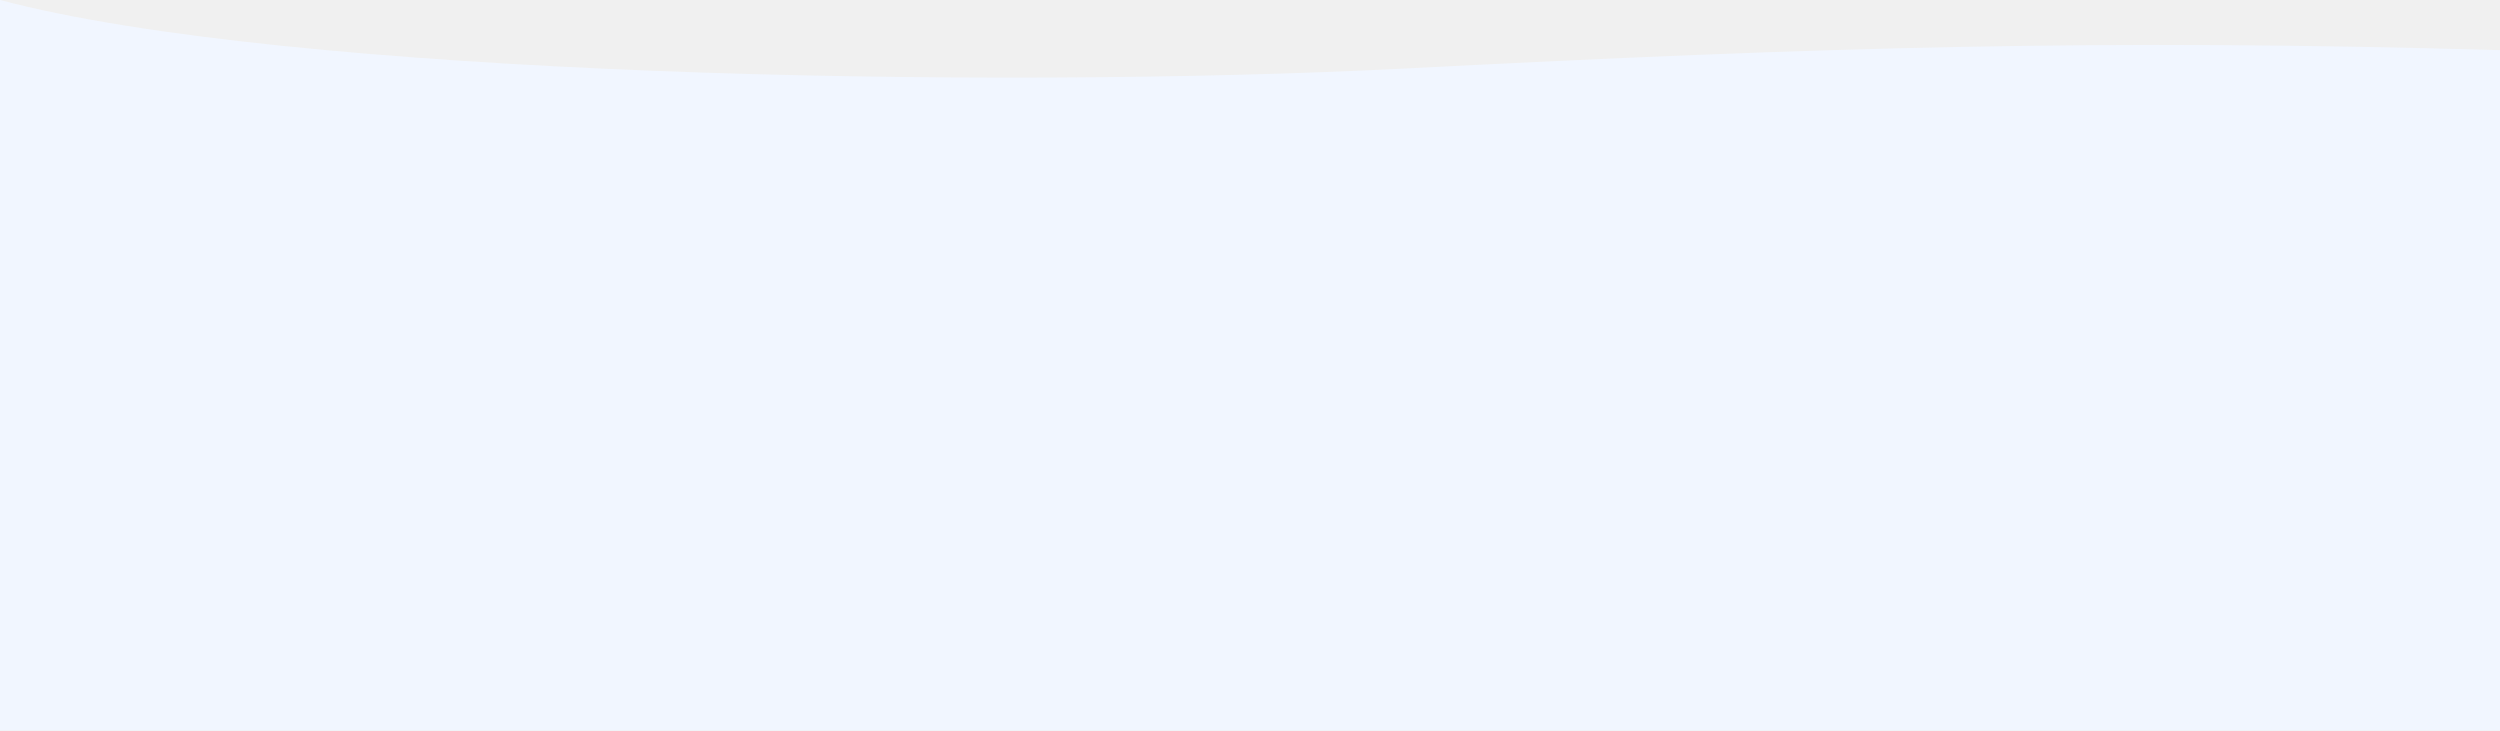
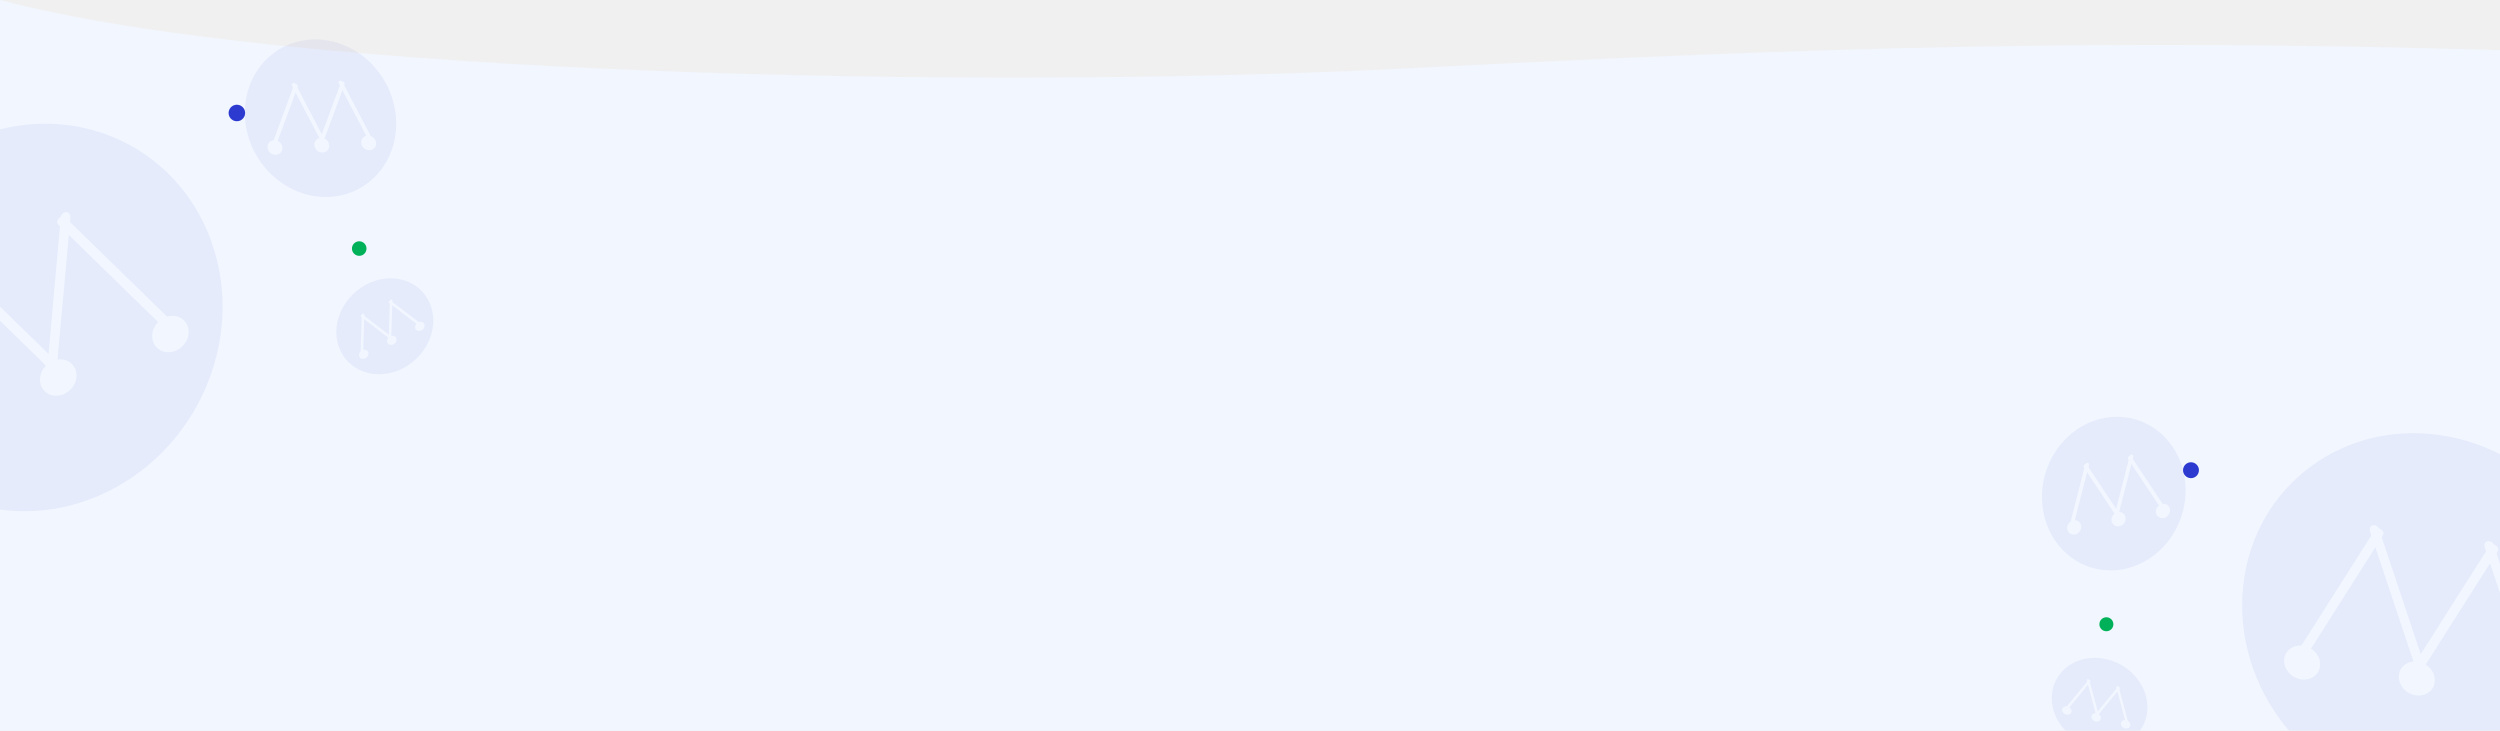
<svg xmlns="http://www.w3.org/2000/svg" width="1920" height="561" viewBox="0 0 1920 561" fill="none">
-   <path fill-rule="evenodd" clip-rule="evenodd" d="M1080 52.584C1401.36 36.05 1613.28 29.671 1920 38.524V451.046L1920 487.004L1920 561H0V466.533V451.046V0C220.08 58.404 758.64 69.119 1080 52.584Z" fill="#F1F6FF" />
+   <g clip-path="url(#clip0_2728_15463)">
+     <path fill-rule="evenodd" clip-rule="evenodd" d="M1080 52.584C1401.36 36.05 1613.28 29.671 1920 38.524V451.046L1920 487.004L1920 561H0V466.533V451.046V0C220.08 58.404 758.64 69.119 1080 52.584Z" fill="#F1F6FF" />
+     <path d="M176.241 89.613C174.674 86.479 175.943 82.667 179.077 81.099C182.211 79.531 186.023 80.801 187.591 83.935C189.159 87.07 187.889 90.881 184.755 92.449C181.621 94.017 177.809 92.748 176.241 89.613Z" fill="#2C3ACF" />
+     <g opacity="0.06">
+       <path d="M75.907 380.66C1.082 412.927 -81.553 377.823 -108.662 302.253C-135.772 226.682 -97.09 139.263 -22.265 106.996C52.56 74.729 135.195 109.834 162.304 185.404C189.414 260.974 150.732 348.393 75.907 380.66Z" fill="#2C3ACF" />
+       <path d="M129.437 252.536C130.008 252.284 130.579 252.033 130.951 251.216C132.464 249.896 132.808 247.135 131.067 245.945L50.445 167.309C49.275 165.867 46.592 165.746 45.278 167.63C43.764 168.95 43.421 171.712 45.162 172.901L125.784 251.537C126.383 253.231 128.295 253.04 129.437 252.536Z" fill="white" />
+       <path d="M40.69 289.416C41.833 288.913 43.347 287.592 43.319 285.647L54.066 166.696C54.038 164.751 52.667 162.744 50.754 162.935C48.84 163.126 46.755 164.698 46.783 166.644L36.036 285.594C36.065 287.54 37.434 289.546 39.348 289.355C39.548 289.92 40.119 289.668 40.69 289.416Z" fill="white" />
+       <path d="M43.303 285.962C43.874 285.71 44.445 285.458 44.816 284.642C46.33 283.322 46.673 280.561 44.932 279.371L-35.689 200.735C-36.859 199.293 -39.543 199.171 -40.856 201.056C-42.37 202.376 -42.713 205.137 -40.972 206.327L39.649 284.963C40.248 286.657 42.161 286.466 43.303 285.962Z" fill="white" />
+       <path d="M-45.442 322.843C-44.3 322.339 -42.786 321.019 -42.814 319.073L-32.067 200.123C-32.095 198.177 -33.465 196.171 -35.379 196.362C-37.292 196.553 -39.377 198.125 -39.349 200.07L-50.096 319.021C-50.068 320.966 -48.698 322.973 -46.785 322.782C-46.585 323.346 -46.014 323.094 -45.442 322.843Z" fill="white" />
+       <path d="M135.315 269.136C127.993 272.395 120.071 269.39 117.621 262.426C115.172 255.461 119.121 247.174 126.443 243.915C133.766 240.656 141.688 243.661 144.138 250.625C146.588 257.59 142.638 265.878 135.315 269.136Z" fill="white" />
+       <path d="M49.173 302.576C41.85 305.834 33.929 302.83 31.479 295.865C29.029 288.901 32.978 280.613 40.301 277.354C47.623 274.096 55.545 277.1 57.995 284.065C60.445 291.029 56.495 299.317 49.173 302.576Z" fill="white" />
+     </g>
+     <g opacity="0.06">
+       <path d="M250.621 151.277C218.636 151.531 190.705 124.656 188.236 91.249C185.767 57.842 209.694 30.554 241.679 30.299C273.664 30.045 301.594 56.921 304.064 90.328C306.533 123.735 282.605 151.023 250.621 151.277Z" fill="#2C3ACF" />
+       <path d="M284.493 108.785C284.738 108.784 284.982 108.783 285.208 108.532C285.922 108.28 286.335 107.278 285.789 106.53L262.888 62.848C262.586 62.099 261.57 61.603 260.874 62.105C260.16 62.358 259.747 63.36 260.293 64.108L283.194 107.789C283.251 108.539 284.004 108.786 284.493 108.785Z" fill="white" />
+       <path d="M246.94 109.744C247.429 109.742 248.144 109.489 248.331 108.738L264.567 64.906C264.755 64.155 264.434 63.155 263.681 62.908C262.928 62.66 261.968 62.914 261.781 63.665L245.545 107.498C245.357 108.249 245.678 109.248 246.431 109.496C246.45 109.746 246.695 109.745 246.94 109.744Z" fill="white" />
+       <path d="M248.526 110.534C248.771 110.533 249.016 110.532 249.241 110.281C249.956 110.029 250.369 109.027 249.822 108.279L226.921 64.597C226.619 63.848 225.603 63.352 224.907 63.854C224.193 64.107 223.78 65.109 224.326 65.857L247.227 109.538C247.285 110.288 248.037 110.536 248.526 110.534Z" fill="white" />
+       <path d="M210.97 111.509C211.46 111.507 212.175 111.255 212.362 110.503L228.598 66.671C228.786 65.92 228.465 64.92 227.712 64.673C226.959 64.426 225.999 64.679 225.812 65.43L209.576 109.263C209.388 110.014 209.709 111.013 210.462 111.261C210.481 111.511 210.726 111.51 210.97 111.509Z" fill="white" />
+       <path d="M283.552 115.372C280.411 115.371 277.668 112.872 277.426 109.79C277.184 106.708 279.535 104.211 282.676 104.213C285.817 104.214 288.559 106.713 288.801 109.795C289.043 112.877 286.693 115.373 283.552 115.372Z" fill="white" />
+       <path d="M247.579 117.119C244.438 117.117 241.696 114.617 241.454 111.535C241.213 108.454 243.563 105.957 246.704 105.959C249.845 105.961 252.588 108.461 252.829 111.543C253.071 114.624 250.721 117.121 247.579 117.119Z" fill="white" />
+       <path d="M211.614 118.876C208.473 118.874 205.731 116.374 205.489 113.293C205.248 110.211 207.598 107.715 210.739 107.717C213.881 107.719 216.623 110.218 216.865 113.3C217.106 116.381 214.756 118.878 211.614 118.876Z" fill="white" />
+     </g>
+     <g opacity="0.06">
+       <path d="M310.189 282.431C291.304 292.626 269.434 286.633 261.34 269.047C253.245 251.46 261.992 228.939 280.877 218.744C299.761 208.55 321.631 214.542 329.726 232.129C337.82 249.715 329.073 272.236 310.189 282.431Z" fill="#2C3ACF" />
+       <path d="M322.077 249.699C322.22 249.621 322.364 249.543 322.447 249.333C322.818 248.968 322.863 248.284 322.394 248.044L300.288 231.179C299.963 230.861 299.266 230.908 298.956 231.406C298.585 231.772 298.54 232.455 299.009 232.695L321.115 249.56C321.297 249.956 321.789 249.854 322.077 249.699Z" fill="white" />
+       <path d="M299.793 261.275C300.081 261.119 300.452 260.754 300.414 260.28L301.315 230.953C301.277 230.479 300.891 230.029 300.399 230.131C299.906 230.232 299.392 230.676 299.43 231.15L298.529 260.477C298.567 260.95 298.953 261.401 299.445 261.299C299.506 261.431 299.649 261.353 299.793 261.275Z" fill="white" />
+       <path d="M300.512 260.398C300.655 260.32 300.799 260.242 300.882 260.032C301.253 259.667 301.298 258.983 300.829 258.743L278.723 241.878C278.398 241.56 277.701 241.608 277.391 242.105C277.02 242.471 276.975 243.154 277.445 243.394L299.55 260.259C299.732 260.655 300.224 260.554 300.512 260.398Z" fill="white" />
+       <path d="M278.229 272.001C278.517 271.845 278.888 271.479 278.85 271.006L279.751 241.679C279.713 241.205 279.327 240.755 278.835 240.856C278.342 240.958 277.828 241.401 277.866 241.875L276.965 271.202C277.003 271.676 277.389 272.126 277.881 272.024C277.942 272.156 278.085 272.079 278.229 272.001Z" fill="white" />
+       <path d="M323.797 253.605C321.95 254.614 319.851 254.109 319.108 252.478C318.365 250.847 319.259 248.708 321.105 247.7C322.951 246.691 325.05 247.196 325.794 248.827C326.537 250.458 325.643 252.597 323.797 253.605Z" fill="white" />
+       <path d="M302.233 264.329C300.387 265.337 298.288 264.833 297.545 263.202C296.802 261.571 297.696 259.432 299.542 258.423C301.388 257.415 303.487 257.92 304.23 259.55C304.974 261.181 304.079 263.321 302.233 264.329Z" fill="white" />
+       <path d="M280.673 275.047C278.827 276.055 276.728 275.55 275.984 273.92C275.241 272.289 276.135 270.149 277.981 269.141C279.827 268.133 281.927 268.637 282.67 270.268C283.413 271.899 282.519 274.038 280.673 275.047Z" fill="white" />
+     </g>
+     <path d="M270.446 192.179C271.155 195.177 274.173 197.042 277.171 196.334C280.168 195.626 282.033 192.607 281.325 189.609C280.617 186.612 277.599 184.747 274.601 185.455C271.603 186.163 269.738 189.182 270.446 192.179Z" fill="#00B159" />
+     <path d="M1688.62 362.523C1689.4 359.24 1687.36 355.951 1684.08 355.176C1680.8 354.401 1677.51 356.433 1676.74 359.716C1675.96 362.998 1677.99 366.287 1681.28 367.063C1684.56 367.838 1687.85 365.805 1688.62 362.523Z" fill="#2C3ACF" />
+     <g opacity="0.06">
+       <path d="M1846.99 612.922C1924.22 626.588 1993.84 575.426 2002.52 498.648C2011.19 421.87 1955.62 348.55 1878.39 334.884C1801.17 321.218 1731.54 372.381 1722.87 449.158C1714.2 525.936 1769.77 599.256 1846.99 612.922Z" fill="#2C3ACF" />
+       <path d="M1768.51 504.757C1767.92 504.648 1767.33 504.538 1766.8 503.856C1765.09 502.954 1764.16 500.444 1765.52 498.944L1823.63 407.455C1824.41 405.846 1826.9 405.138 1828.55 406.613C1830.26 407.514 1831.19 410.025 1829.82 411.524L1771.71 503.013C1771.52 504.732 1769.69 504.976 1768.51 504.757Z" fill="white" />
+       <path d="M1859.79 519.673C1858.6 519.454 1856.89 518.552 1856.49 516.724L1820.11 407.691C1819.7 405.863 1820.54 403.681 1822.38 403.436C1824.21 403.192 1826.51 404.203 1826.91 406.031L1863.3 515.063C1863.7 516.892 1862.86 519.074 1861.03 519.319C1860.97 519.892 1860.38 519.782 1859.79 519.673Z" fill="white" />
+       <path d="M1856.58 517.008C1855.99 516.899 1855.4 516.789 1854.87 516.107C1853.16 515.205 1852.23 512.695 1853.59 511.195L1911.7 419.706C1912.48 418.097 1914.97 417.389 1916.62 418.864C1918.33 419.765 1919.26 422.276 1917.89 423.775L1859.78 515.264C1859.59 516.983 1857.76 517.227 1856.58 517.008Z" fill="white" />
+       <path d="M1947.85 531.914C1946.67 531.695 1944.96 530.793 1944.56 528.965L1908.17 419.933C1907.77 418.104 1908.61 415.922 1910.44 415.677C1912.28 415.433 1914.58 416.444 1914.98 418.272L1951.37 527.305C1951.77 529.133 1950.93 531.315 1949.1 531.56C1949.03 532.133 1948.44 532.023 1947.85 531.914Z" fill="white" />
+       <path d="M1766.68 521.625C1774.26 523.057 1781.02 518.49 1781.77 511.425C1782.52 504.359 1776.99 497.471 1769.41 496.039C1761.83 494.607 1755.08 499.174 1754.32 506.239C1753.57 513.304 1759.1 520.193 1766.68 521.625Z" fill="white" />
+       <path d="M1854.75 533.877C1862.33 535.308 1869.09 530.742 1869.84 523.677C1870.6 516.611 1865.06 509.723 1857.48 508.291C1849.9 506.859 1843.15 511.426 1842.4 518.491C1841.64 525.556 1847.18 532.445 1854.75 533.877Z" fill="white" />
+     </g>
+     <g opacity="0.06">
+       <path d="M1632.6 436.725C1662.61 429.887 1682.83 398.535 1677.75 366.699C1672.67 334.863 1644.22 314.599 1614.21 321.438C1584.19 328.276 1563.98 359.628 1569.06 391.464C1574.14 423.3 1602.59 443.564 1632.6 436.725Z" fill="#2C3ACF" />
+       <path d="M1591.47 404.425C1591.24 404.478 1591.01 404.531 1590.74 404.346C1590.02 404.268 1589.41 403.421 1589.76 402.599L1601.54 356.62C1601.66 355.852 1602.5 355.162 1603.26 355.479C1603.99 355.557 1604.6 356.404 1604.25 357.226L1592.47 403.205C1592.58 403.92 1591.93 404.318 1591.47 404.425Z" fill="white" />
+       <path d="M1626.86 397.021C1626.4 397.127 1625.67 397.049 1625.33 396.387L1600.43 358.925C1600.08 358.263 1600.16 357.256 1600.81 356.858C1601.46 356.459 1602.42 356.485 1602.76 357.147L1627.67 394.609C1628.01 395.271 1627.93 396.277 1627.28 396.676C1627.32 396.914 1627.09 396.968 1626.86 397.021Z" fill="white" />
+       <path d="M1625.55 398.115C1625.32 398.169 1625.09 398.222 1624.82 398.037C1624.1 397.958 1623.49 397.111 1623.84 396.29L1635.62 350.311C1635.74 349.542 1636.58 348.852 1637.34 349.169C1638.07 349.247 1638.67 350.094 1638.33 350.916L1626.54 396.895C1626.66 397.61 1626.01 398.009 1625.55 398.115Z" fill="white" />
+       <path d="M1660.93 390.706C1660.47 390.813 1659.75 390.734 1659.41 390.072L1634.5 352.611C1634.16 351.949 1634.24 350.942 1634.89 350.543C1635.54 350.145 1636.5 350.17 1636.84 350.832L1661.74 388.294C1662.08 388.956 1662.01 389.963 1661.35 390.361C1661.39 390.6 1661.16 390.653 1660.93 390.706Z" fill="white" />
+       <path d="M1593.81 410.379C1596.75 409.683 1598.77 406.735 1598.31 403.796C1597.86 400.856 1595.1 399.037 1592.16 399.733C1589.22 400.43 1587.2 403.377 1587.66 406.317C1588.11 409.257 1590.87 411.075 1593.81 410.379Z" fill="white" />
+       <path d="M1627.89 404.063C1630.83 403.367 1632.85 400.419 1632.39 397.479C1631.94 394.539 1629.18 392.721 1626.24 393.418C1623.3 394.115 1621.28 397.063 1621.74 400.002C1622.19 402.942 1624.95 404.76 1627.89 404.063Z" fill="white" />
+       <path d="M1661.97 397.76C1664.91 397.063 1666.92 394.115 1666.47 391.175C1666.01 388.236 1663.26 386.417 1660.32 387.114C1657.37 387.811 1655.36 390.759 1655.81 393.699C1656.27 396.638 1659.02 398.457 1661.97 397.76Z" fill="white" />
+     </g>
+     <g opacity="0.06">
+       <path d="M1605.83 572.76C1625.77 578.13 1644.93 567.679 1648.62 549.416C1652.31 531.153 1639.13 511.995 1619.19 506.625C1599.25 501.255 1580.09 511.706 1576.4 529.969C1572.71 548.232 1585.89 567.39 1605.83 572.76Z" fill="#2C3ACF" />
+       <path d="M1587.45 544.724C1587.3 544.683 1587.14 544.642 1587.02 544.464C1586.59 544.203 1586.4 543.573 1586.79 543.244L1603.76 522.558C1603.99 522.188 1604.66 522.078 1605.06 522.476C1605.48 522.736 1605.68 523.366 1605.29 523.695L1588.32 544.382C1588.24 544.793 1587.75 544.806 1587.45 544.724Z" fill="white" />
+       <path d="M1610.88 550.642C1610.58 550.56 1610.15 550.3 1610.08 549.848L1602.75 522.579C1602.68 522.127 1602.94 521.62 1603.43 521.606C1603.91 521.592 1604.49 521.894 1604.56 522.346L1611.89 549.615C1611.96 550.067 1611.7 550.574 1611.22 550.588C1611.19 550.725 1611.04 550.684 1610.88 550.642Z" fill="white" />
+       <path d="M1610.02 549.979C1609.86 549.938 1609.71 549.897 1609.59 549.719C1609.16 549.458 1608.97 548.828 1609.35 548.499L1626.33 527.813C1626.56 527.443 1627.22 527.333 1627.62 527.73C1628.05 527.991 1628.25 528.621 1627.86 528.95L1610.89 549.637C1610.8 550.048 1610.32 550.061 1610.02 549.979Z" fill="white" />
+       <path d="M1633.45 555.91C1633.15 555.828 1632.72 555.567 1632.65 555.115L1625.32 527.847C1625.25 527.394 1625.51 526.887 1625.99 526.874C1626.48 526.86 1627.06 527.161 1627.13 527.614L1634.46 554.882C1634.53 555.334 1634.27 555.841 1633.78 555.855C1633.75 555.992 1633.6 555.951 1633.45 555.91Z" fill="white" />
+       <path d="M1586.7 548.756C1588.65 549.292 1590.51 548.355 1590.84 546.663C1591.18 544.971 1589.87 543.165 1587.92 542.63C1585.96 542.094 1584.11 543.031 1583.77 544.723C1583.44 546.414 1584.75 548.22 1586.7 548.756Z" fill="white" />
+       <path d="M1609.27 554.035C1611.22 554.57 1613.08 553.633 1613.41 551.942C1613.75 550.25 1612.44 548.444 1610.48 547.908C1608.53 547.372 1606.68 548.309 1606.34 550.001C1606.01 551.693 1607.32 553.499 1609.27 554.035Z" fill="white" />
+       <path d="M1631.84 559.301C1633.79 559.837 1635.64 558.9 1635.98 557.208C1636.31 555.516 1635 553.71 1633.05 553.174C1631.1 552.639 1629.24 553.576 1628.91 555.267C1628.57 556.959 1629.88 558.765 1631.84 559.301Z" fill="white" />
+     </g>
+     <path d="M1623.08 479.431C1623.08 482.395 1620.67 484.81 1617.7 484.81C1614.74 484.81 1612.33 482.395 1612.33 479.431C1612.33 476.466 1614.74 474.052 1617.7 474.052C1620.67 474.052 1623.08 476.466 1623.08 479.431Z" fill="#00B159" />
+   </g>
+   <defs>
+     <clipPath id="clip0_2728_15463">
+       <rect width="1920" height="561" fill="white" />
+     </clipPath>
+   </defs>
</svg>
